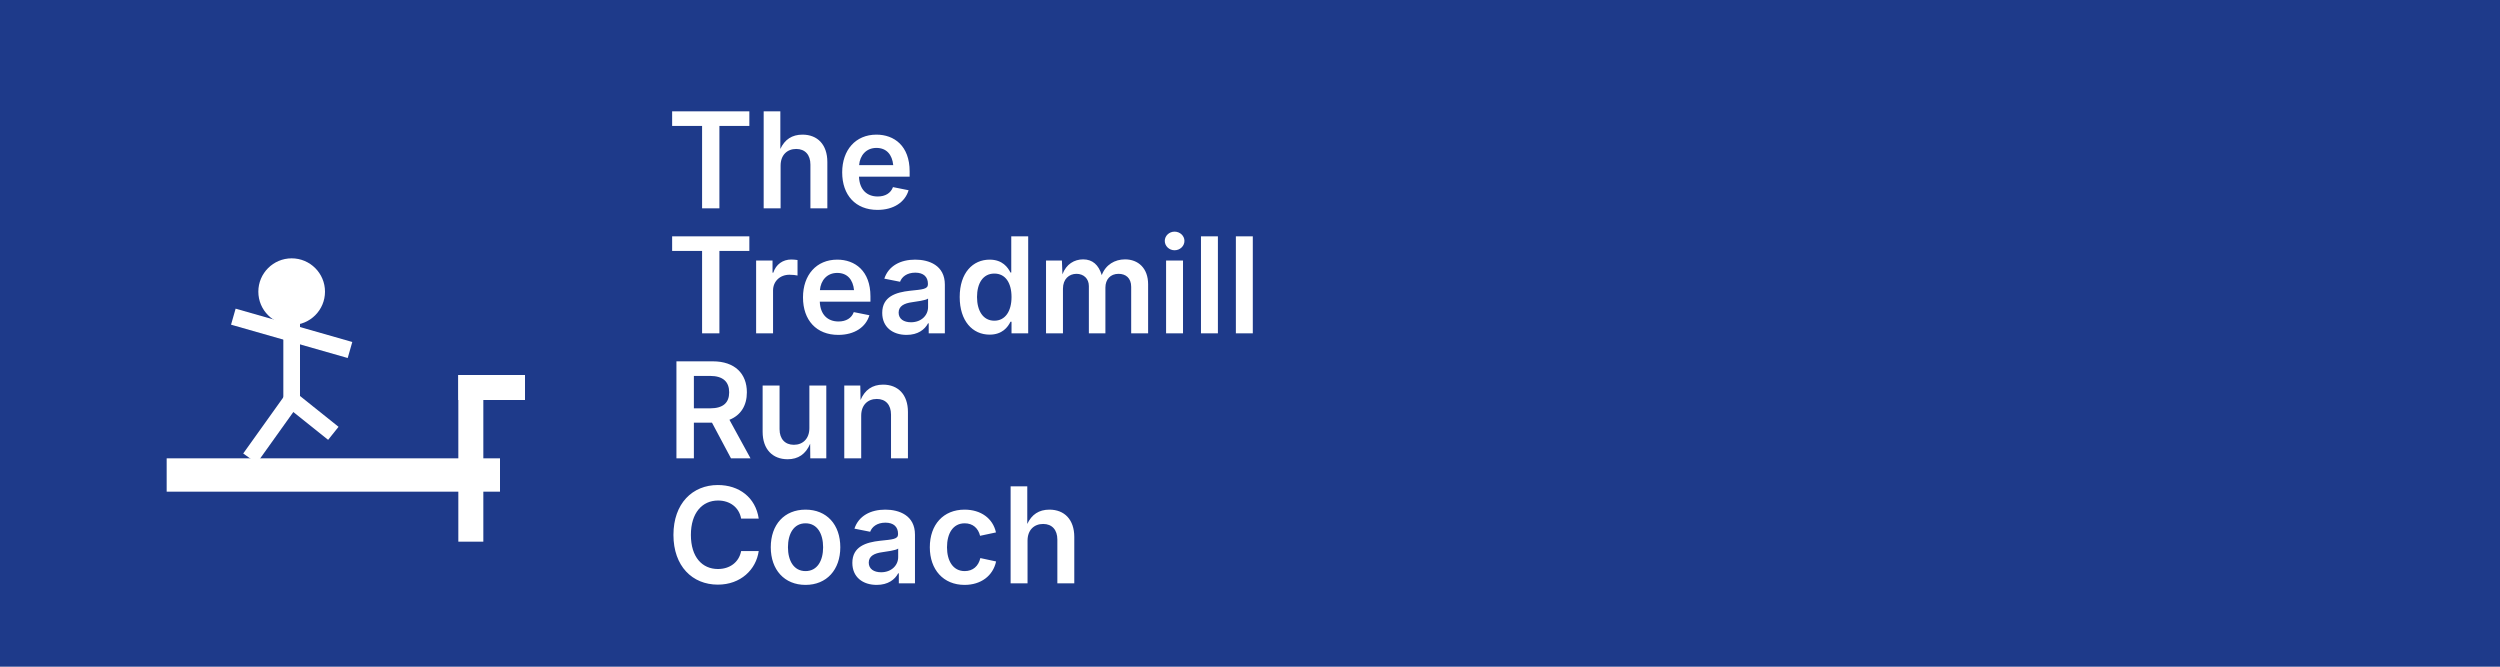
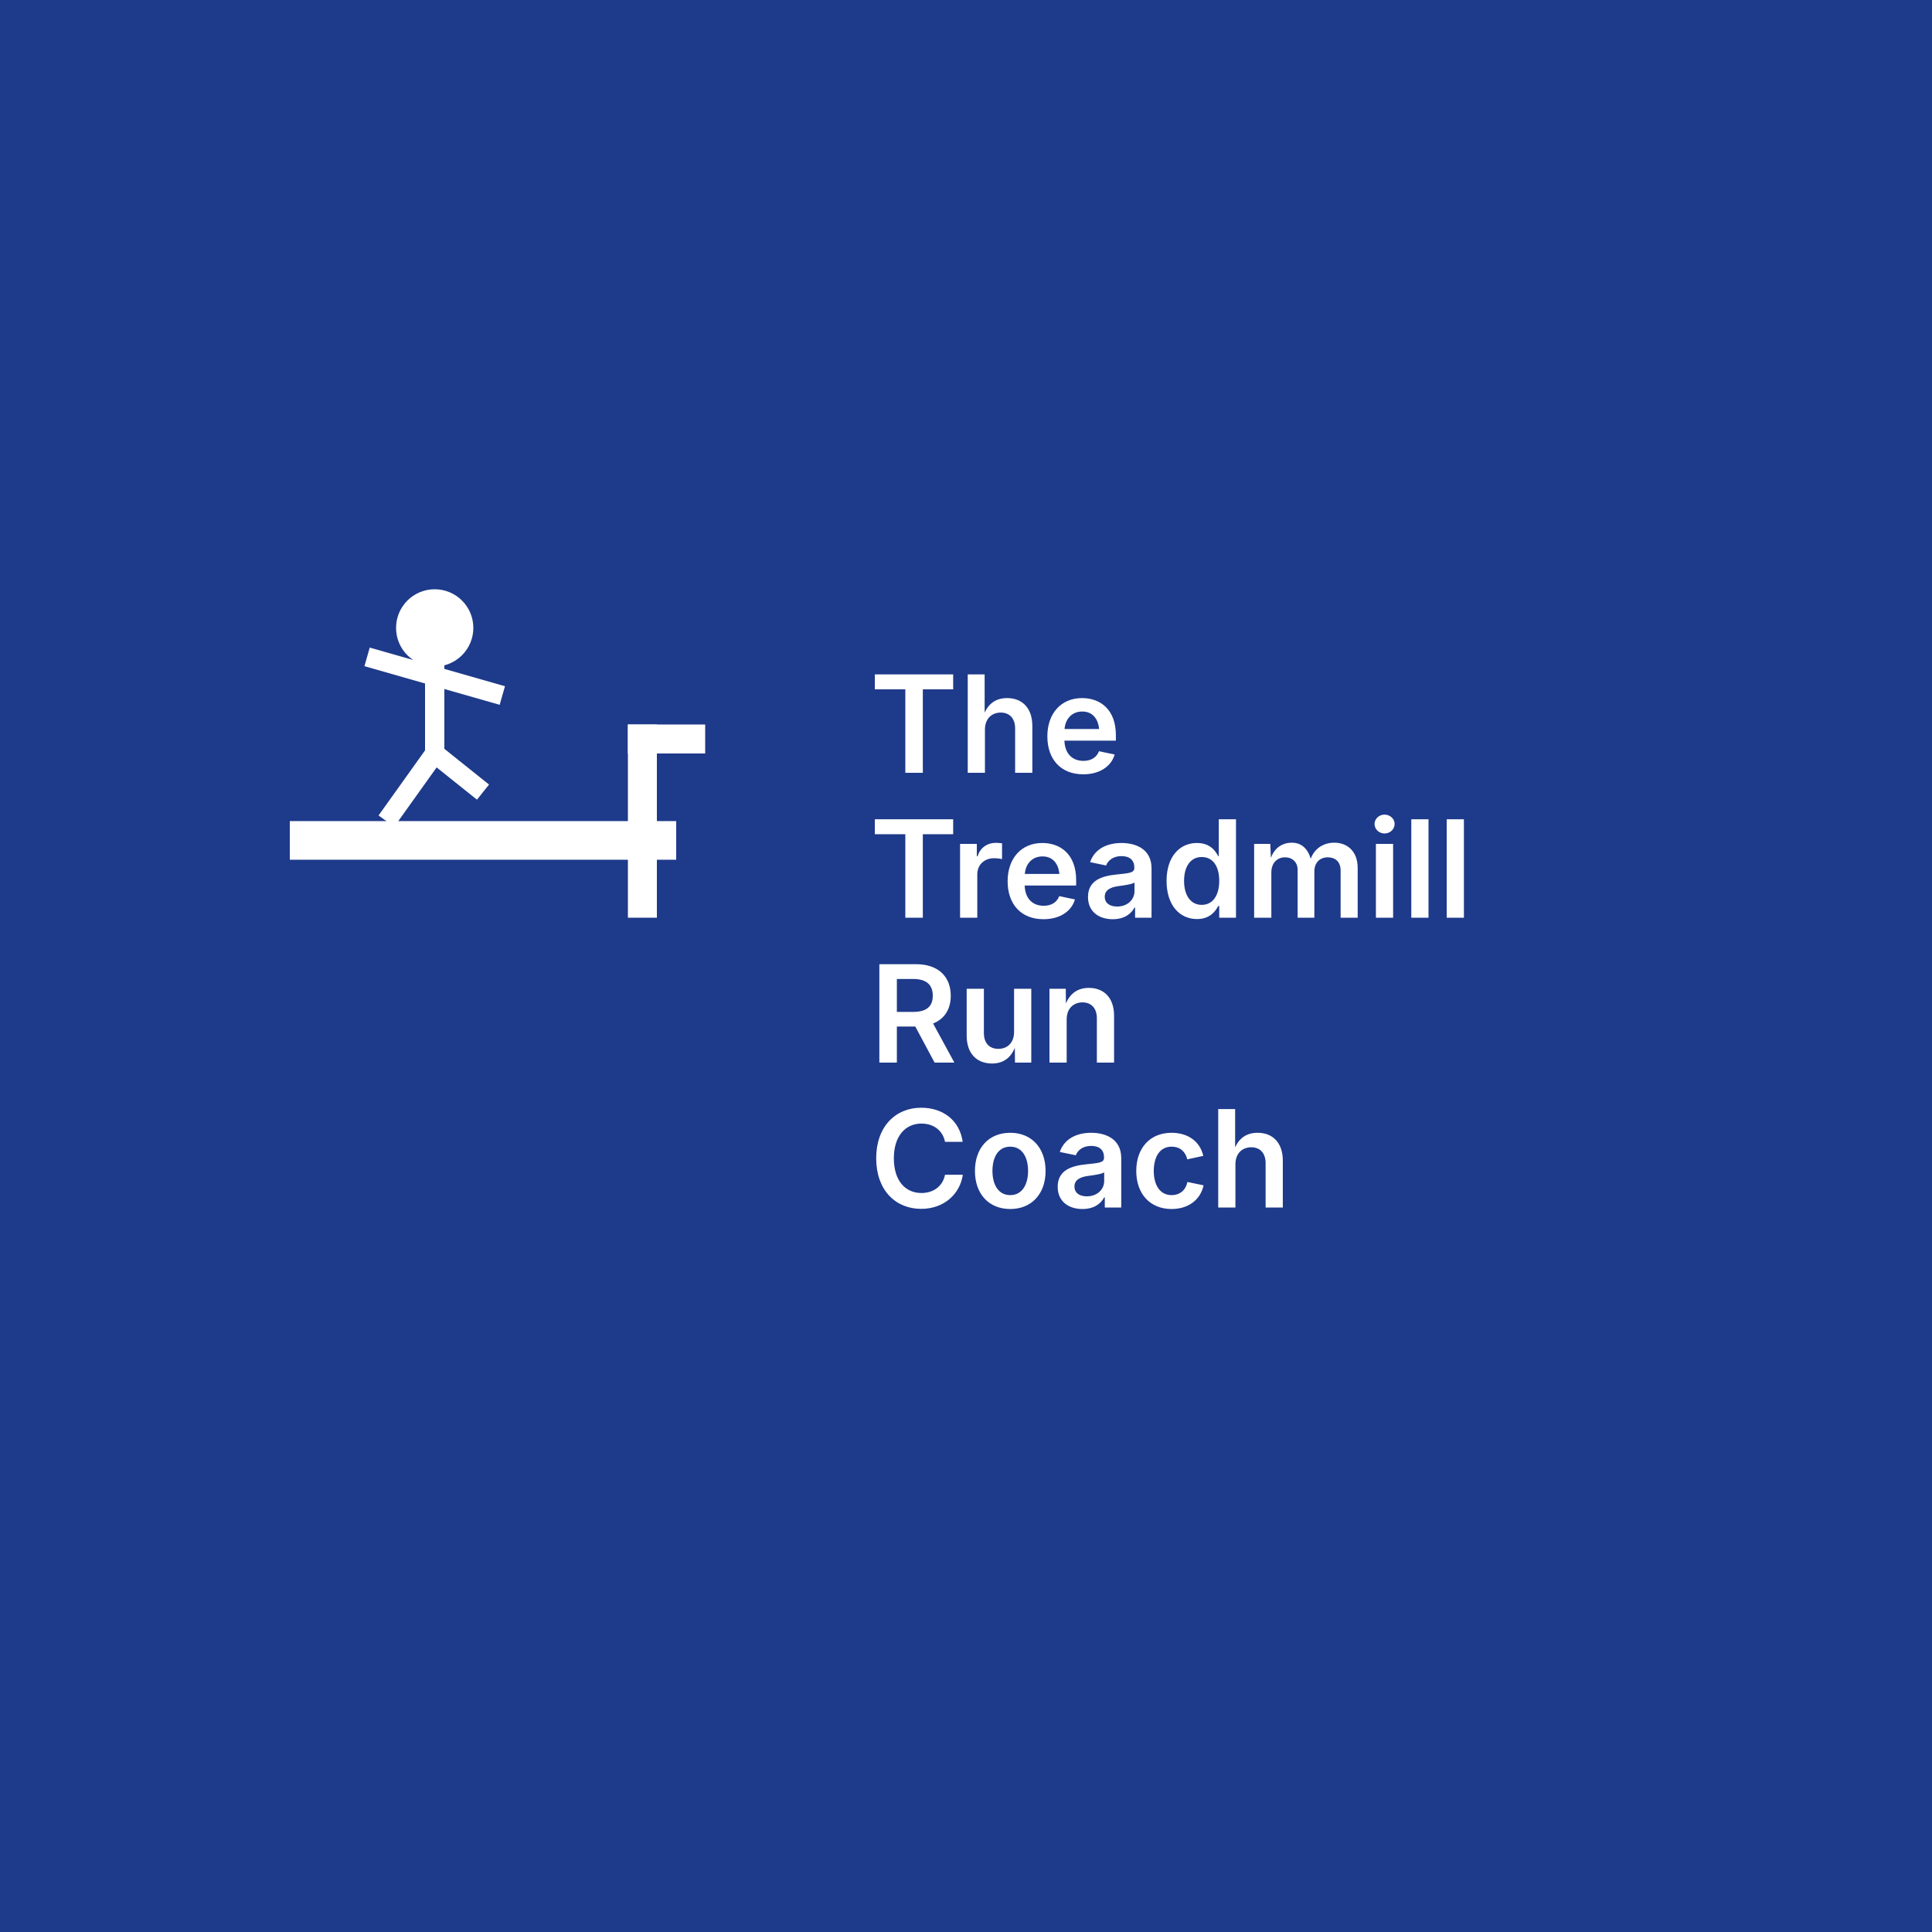
- <svg xmlns="http://www.w3.org/2000/svg" viewBox="0 0 300 80" width="300" height="80">
-   <rect x="0" y="0" width="300" height="80" fill="#1e3a8a" />
-   <g transform="translate(20, 20)">
+ <svg xmlns="http://www.w3.org/2000/svg" viewBox="0 0 200 200" width="200" height="200">
+   <rect x="0" y="0" width="200" height="200" fill="#1e3a8a" />
+   <g transform="translate(30, 50)">
    <rect x="0" y="35" width="40" height="4" fill="white" />
    <rect x="35" y="25" width="3" height="20" fill="white" />
    <rect x="35" y="25" width="8" height="3" fill="white" />
    <g fill="white" stroke="white" stroke-width="2">
      <circle cx="15" cy="15" r="3" />
      <line x1="15" y1="18" x2="15" y2="28" />
      <line x1="15" y1="20" x2="8" y2="18" />
      <line x1="15" y1="20" x2="22" y2="22" />
      <line x1="15" y1="28" x2="10" y2="35" />
      <line x1="15" y1="28" x2="20" y2="32" />
    </g>
  </g>
-   <text x="80" y="25" font-family="system-ui, -apple-system, sans-serif" font-size="16" font-weight="600" fill="white">The</text>
-   <text x="80" y="40" font-family="system-ui, -apple-system, sans-serif" font-size="16" font-weight="600" fill="white">Treadmill</text>
-   <text x="80" y="55" font-family="system-ui, -apple-system, sans-serif" font-size="16" font-weight="600" fill="white">Run</text>
-   <text x="80" y="70" font-family="system-ui, -apple-system, sans-serif" font-size="16" font-weight="600" fill="white">Coach</text>
+   <text x="90" y="80" font-family="system-ui, -apple-system, sans-serif" font-size="14" font-weight="600" fill="white">The</text>
+   <text x="90" y="95" font-family="system-ui, -apple-system, sans-serif" font-size="14" font-weight="600" fill="white">Treadmill</text>
+   <text x="90" y="110" font-family="system-ui, -apple-system, sans-serif" font-size="14" font-weight="600" fill="white">Run</text>
+   <text x="90" y="125" font-family="system-ui, -apple-system, sans-serif" font-size="14" font-weight="600" fill="white">Coach</text>
</svg>
